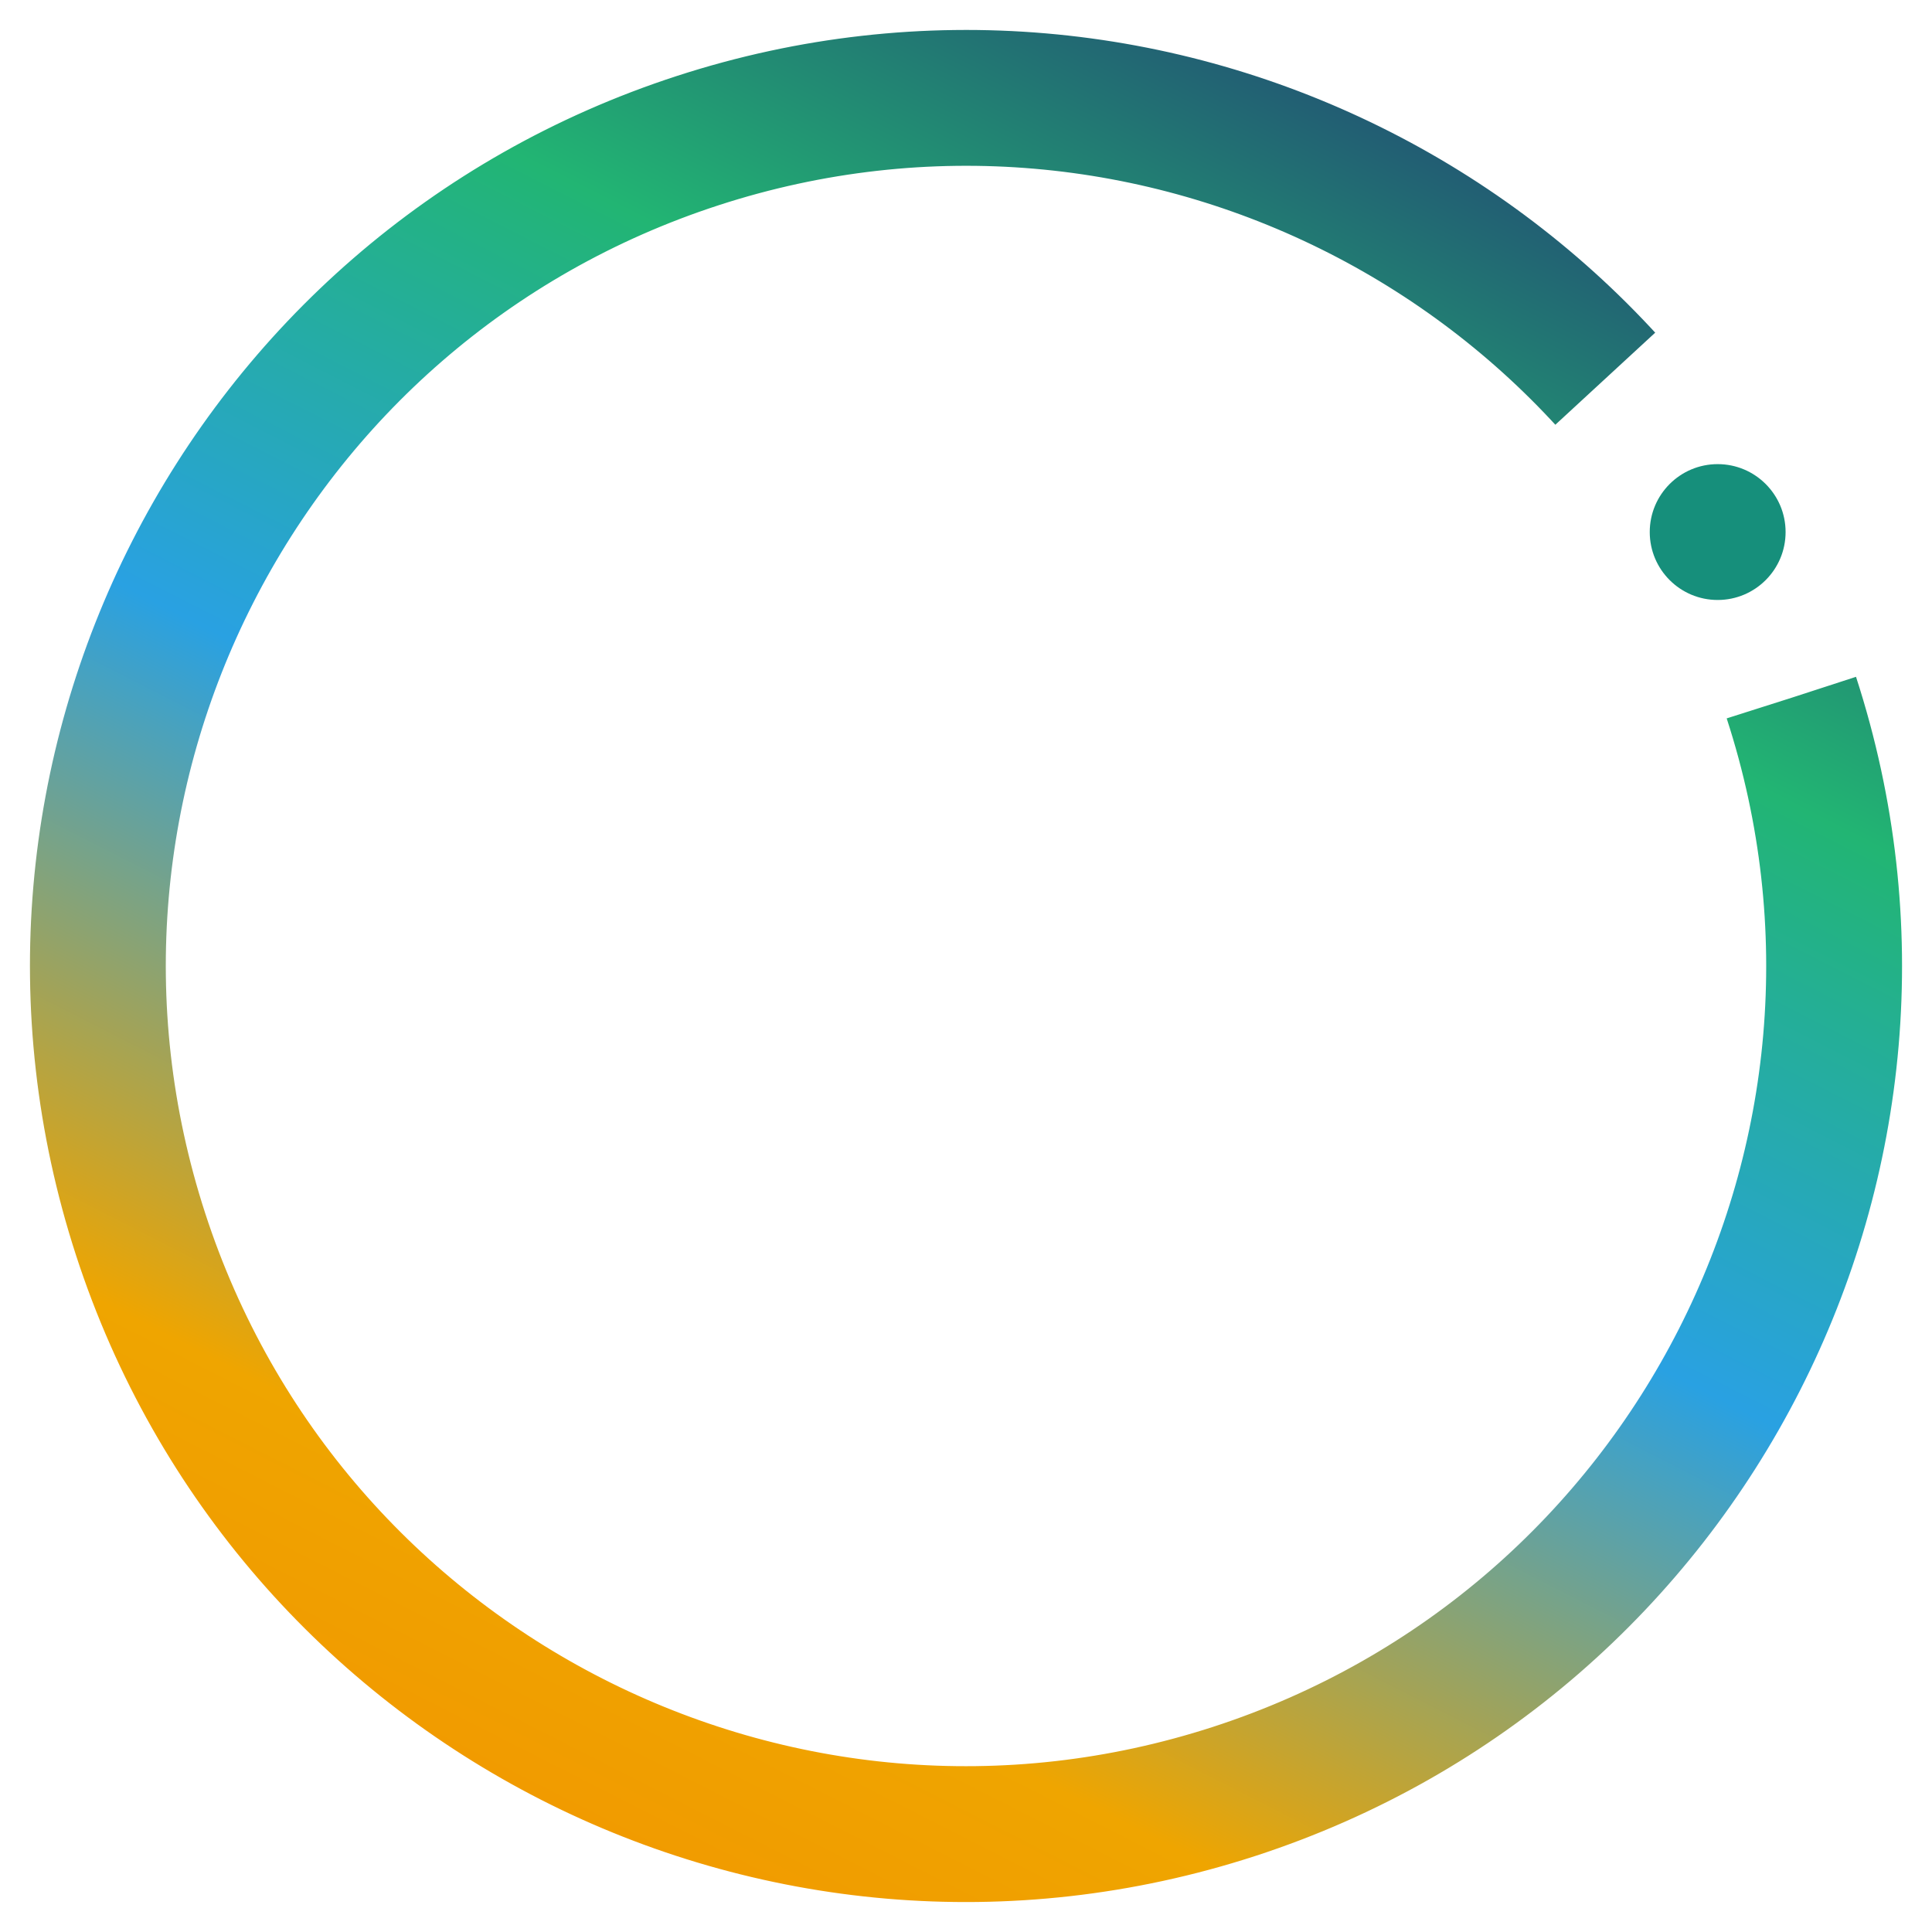
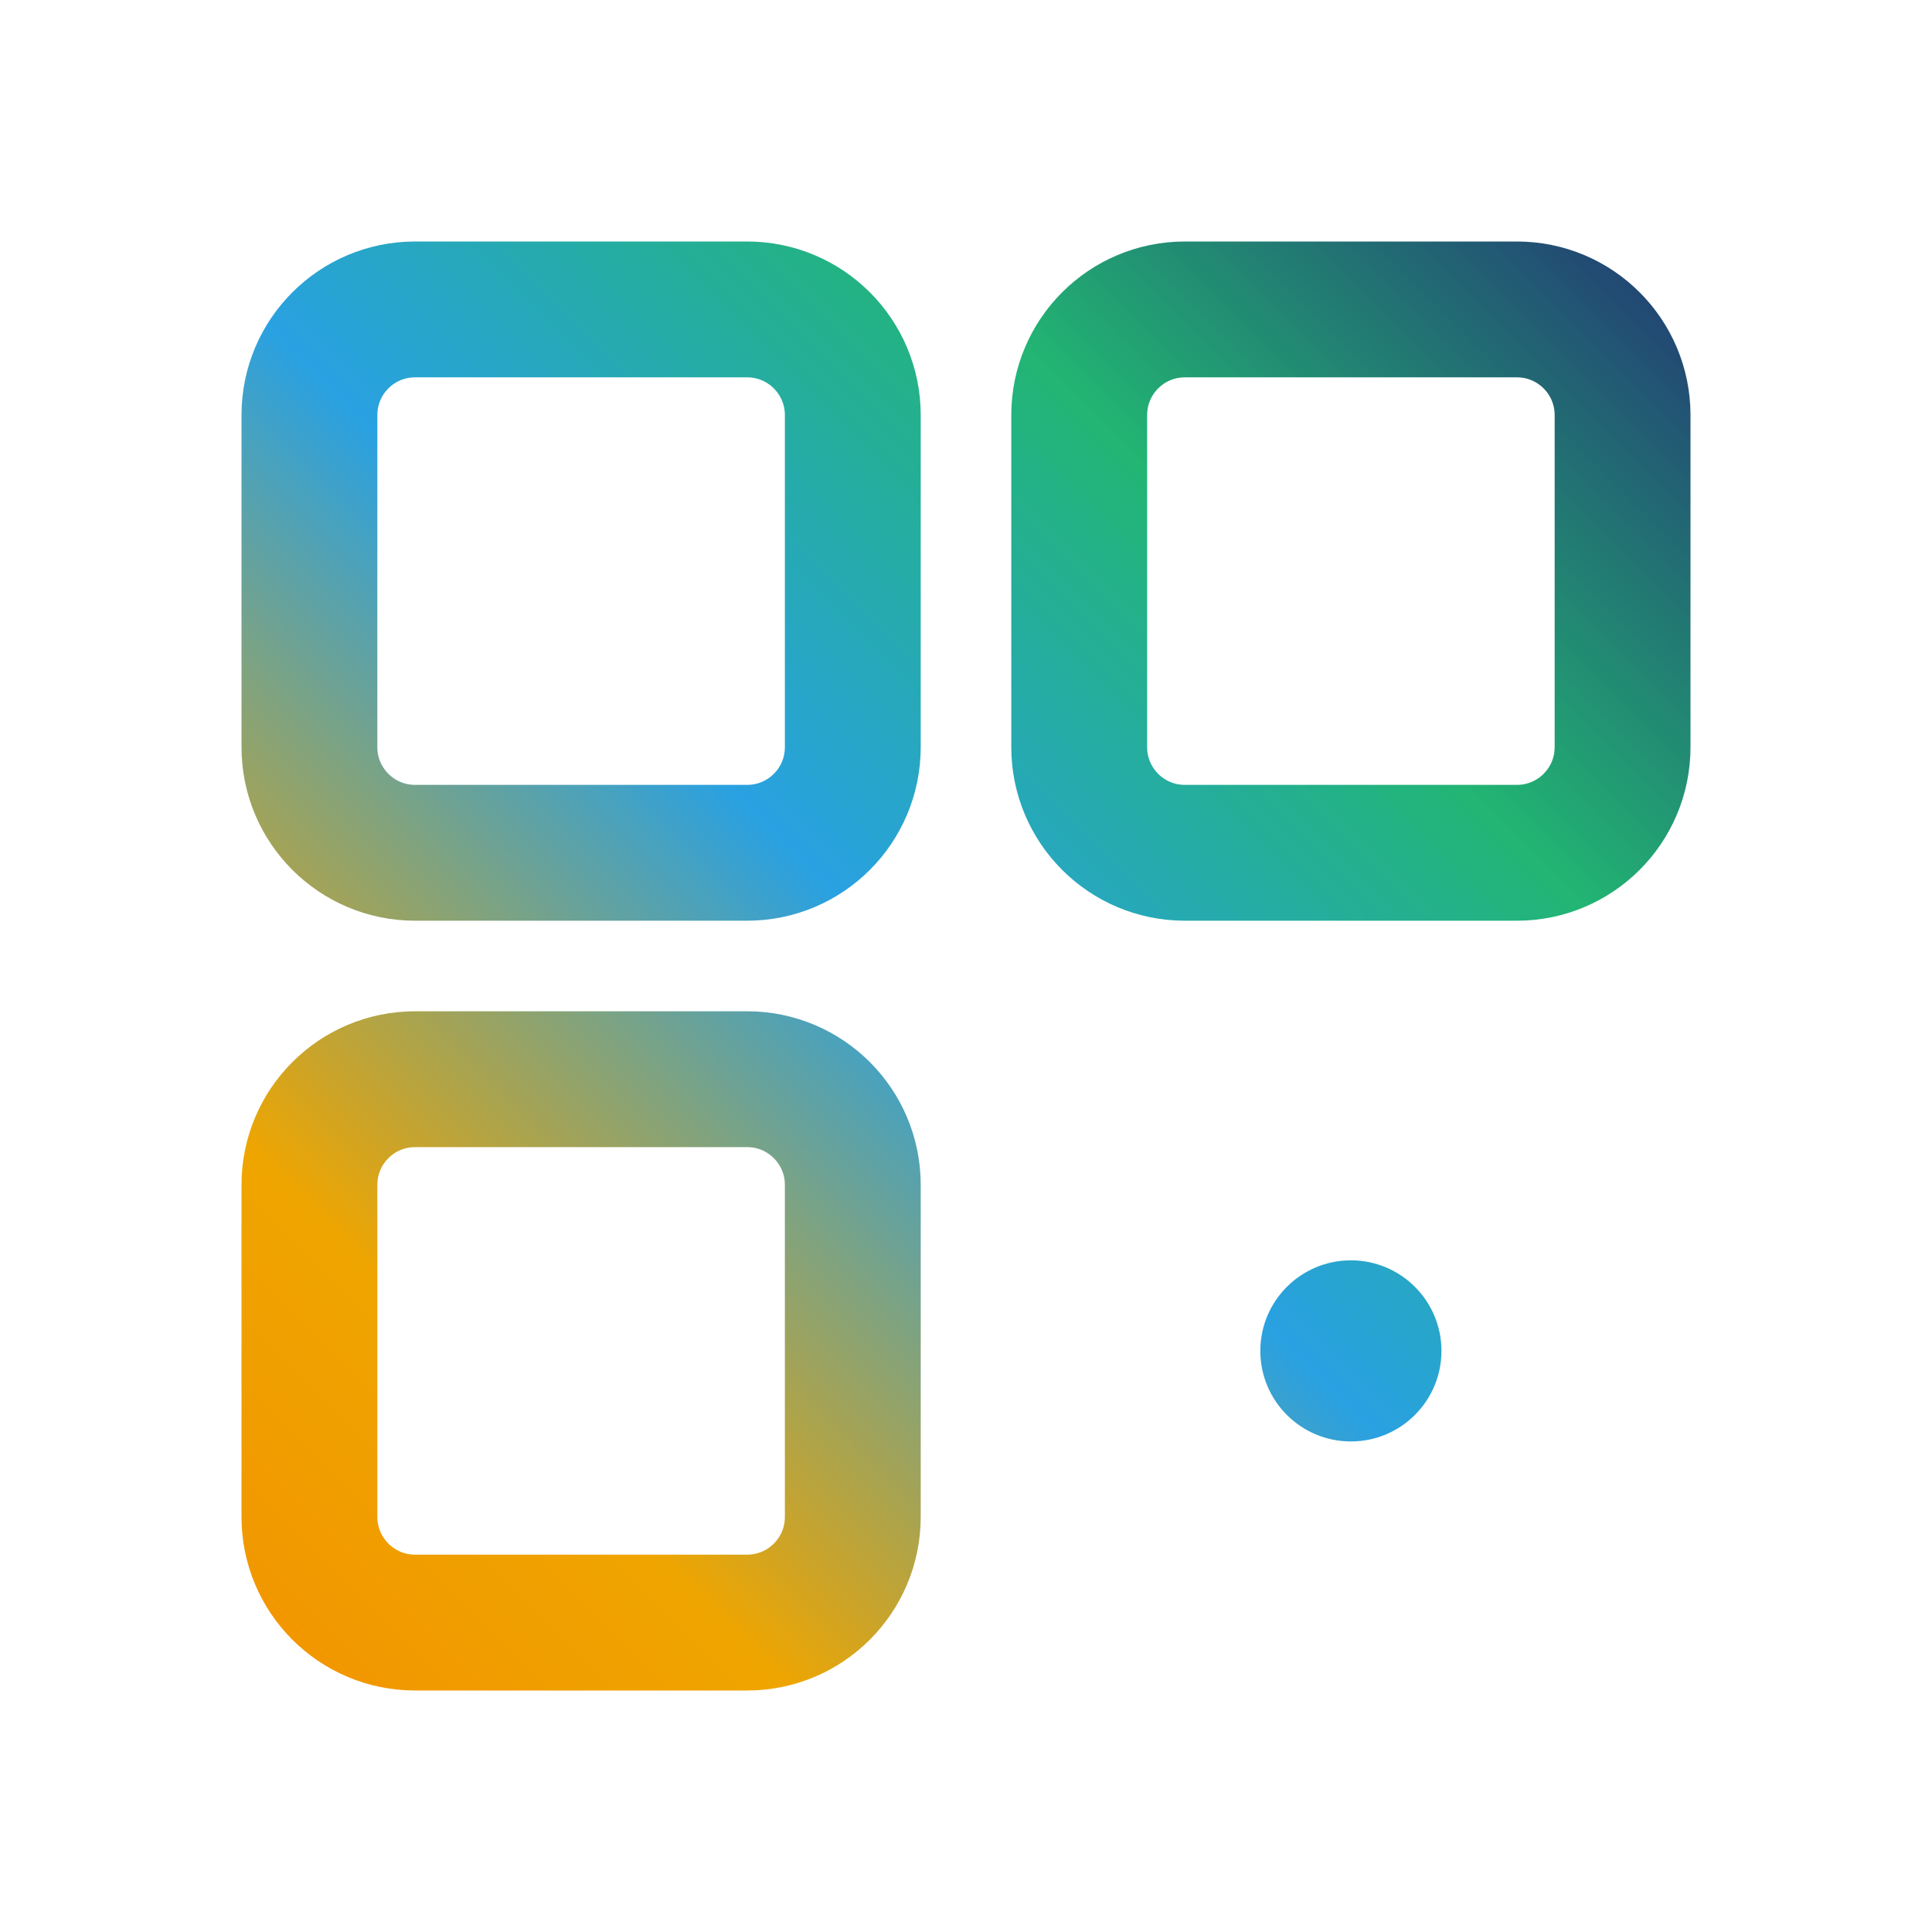
<svg xmlns="http://www.w3.org/2000/svg" viewBox="0 0 384 384" role="img" aria-labelledby="studio-logo-title studio-logo-desc">
  <defs>
-     <linearGradient id="studio-gradient" x1="40" y1="344" x2="344" y2="40" gradientUnits="userSpaceOnUse">
+     <linearGradient id="studio-gradient" x1="52" y1="332" x2="332" y2="52" gradientUnits="userSpaceOnUse">
      <stop offset="0" stop-color="#f29500" />
      <stop offset=".18" stop-color="#efa500" />
      <stop offset=".48" stop-color="#29a1e2" />
      <stop offset=".74" stop-color="#22b573" />
      <stop offset="1" stop-color="#223e73" />
    </linearGradient>
+     <style>
+       .frame { opacity: 0; }
+       .frame-1 { opacity: 1; animation: frame-1 10.2s steps(1, end) infinite; }
+       .frame-2 { animation: frame-2 10.2s steps(1, end) infinite; }
+       .frame-3 { animation: frame-3 10.2s steps(1, end) infinite; }
+       .frame-4 { animation: frame-4 10.2s steps(1, end) infinite; }
+       @keyframes frame-1 { 0%, 24.99% { opacity: 1; } 25%, 100% { opacity: 0; } }
+       @keyframes frame-2 { 0%, 24.99% { opacity: 0; } 25%, 49.99% { opacity: 1; } 50%, 100% { opacity: 0; } }
+       @keyframes frame-3 { 0%, 49.99% { opacity: 0; } 50%, 74.99% { opacity: 1; } 75%, 100% { opacity: 0; } }
+       @keyframes frame-4 { 0%, 74.99% { opacity: 0; } 75%, 100% { opacity: 1; } }
+       @media (prefers-reduced-motion: reduce) {
+         .frame { animation: none; opacity: 0; }
+         .frame-1 { opacity: 1; }
+       }
+     </style>
  </defs>
-   <circle cx="192" cy="192" r="172.5" fill="none" stroke="url(#studio-gradient)" stroke-width="27" stroke-dasharray="1010 74" transform="rotate(-18 192 192)" />
-   <circle cx="341.4" cy="105.75" r="13.5" fill="#168f7b" />
+   <g class="frame frame-1">
+     <g fill="none" stroke="url(#studio-gradient)" stroke-width="27" stroke-linejoin="round">
+       <rect x="61.5" y="61.5" width="108" height="108" rx="21" />
+       <rect x="214.5" y="61.5" width="108" height="108" rx="21" />
+       <rect x="61.5" y="214.5" width="108" height="108" rx="21" />
+     </g>
+     <circle cx="268.5" cy="268.5" r="18" fill="url(#studio-gradient)" />
+   </g>
+   <g class="frame frame-2">
+     <g fill="none" stroke="url(#studio-gradient)" stroke-width="27" stroke-linejoin="round">
+       <rect x="61.5" y="61.5" width="108" height="108" rx="21" />
+       <rect x="61.5" y="214.5" width="108" height="108" rx="21" />
+       <rect x="214.5" y="214.5" width="108" height="108" rx="21" />
+     </g>
+     <circle cx="268.5" cy="115.5" r="18" fill="url(#studio-gradient)" />
+   </g>
+   <g class="frame frame-3">
+     <g fill="none" stroke="url(#studio-gradient)" stroke-width="27" stroke-linejoin="round">
+       <rect x="214.5" y="61.5" width="108" height="108" rx="21" />
+       <rect x="61.5" y="214.5" width="108" height="108" rx="21" />
+       <rect x="214.5" y="214.5" width="108" height="108" rx="21" />
+     </g>
+     <circle cx="115.5" cy="115.5" r="18" fill="url(#studio-gradient)" />
+   </g>
+   <g class="frame frame-4">
+     <g fill="none" stroke="url(#studio-gradient)" stroke-width="27" stroke-linejoin="round">
+       <rect x="61.5" y="61.5" width="108" height="108" rx="21" />
+       <rect x="214.5" y="61.5" width="108" height="108" rx="21" />
+       <rect x="214.5" y="214.5" width="108" height="108" rx="21" />
+     </g>
+     <circle cx="115.5" cy="268.5" r="18" fill="url(#studio-gradient)" />
+   </g>
</svg>
